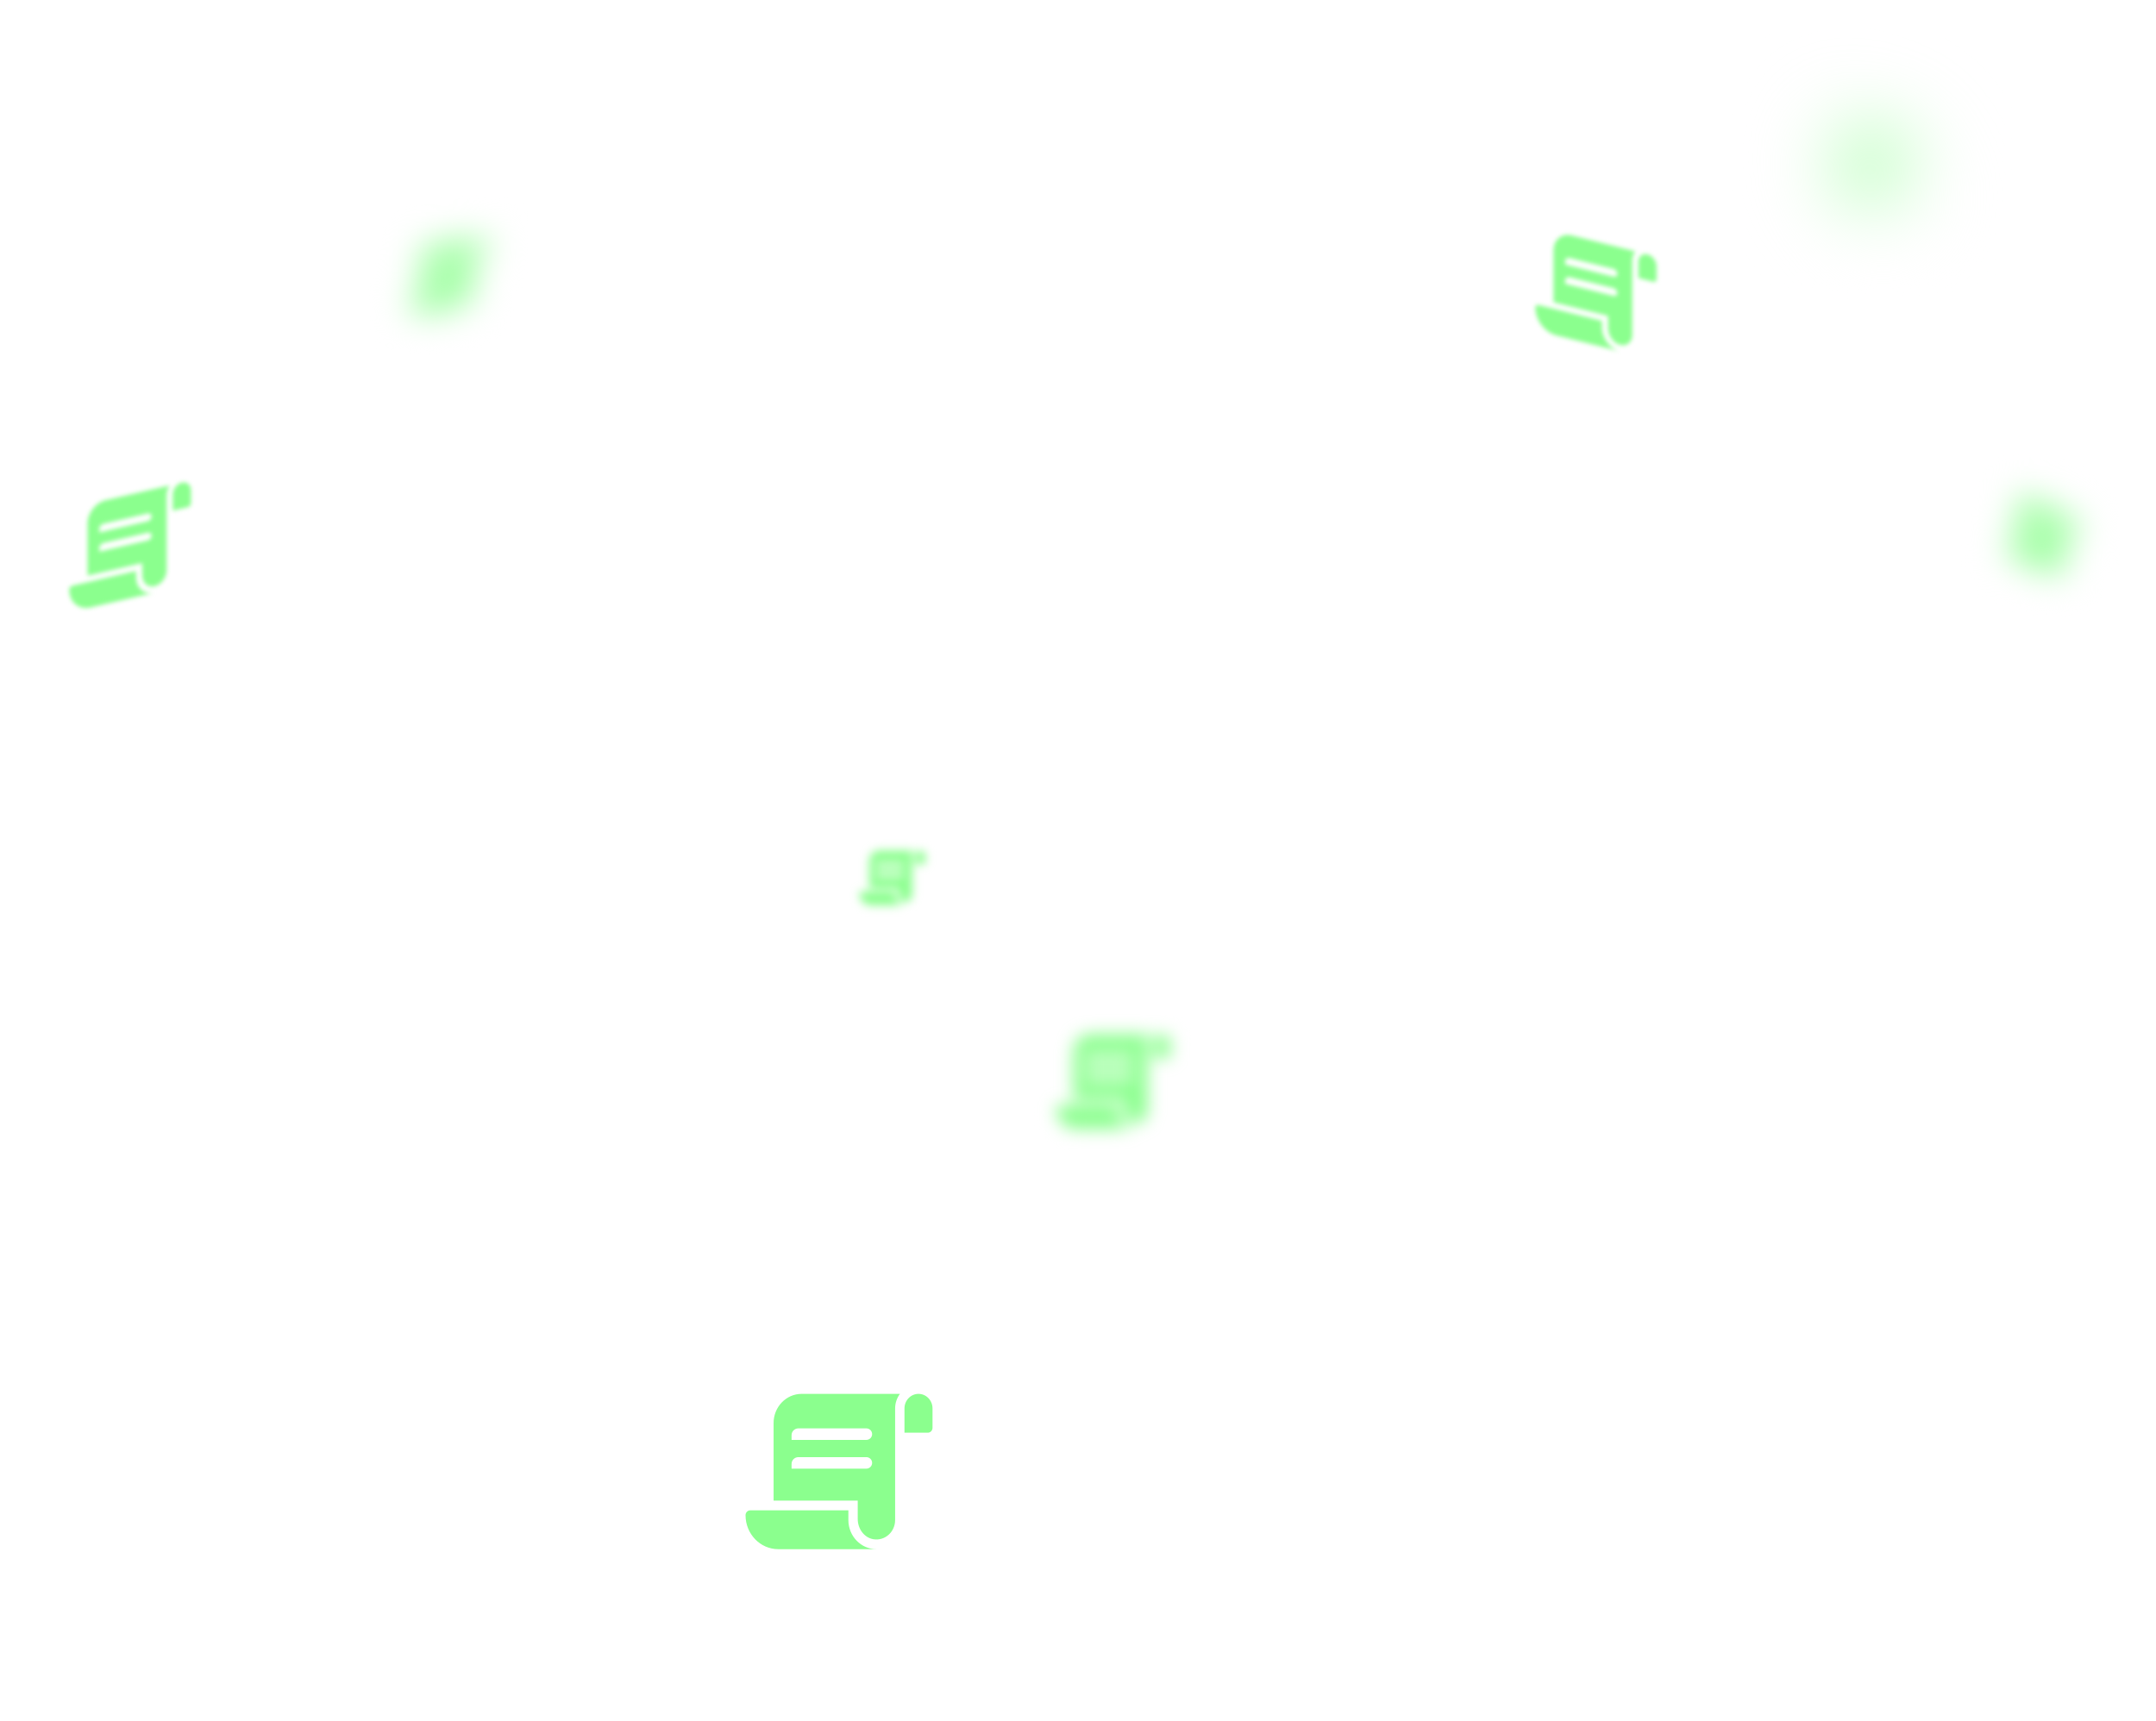
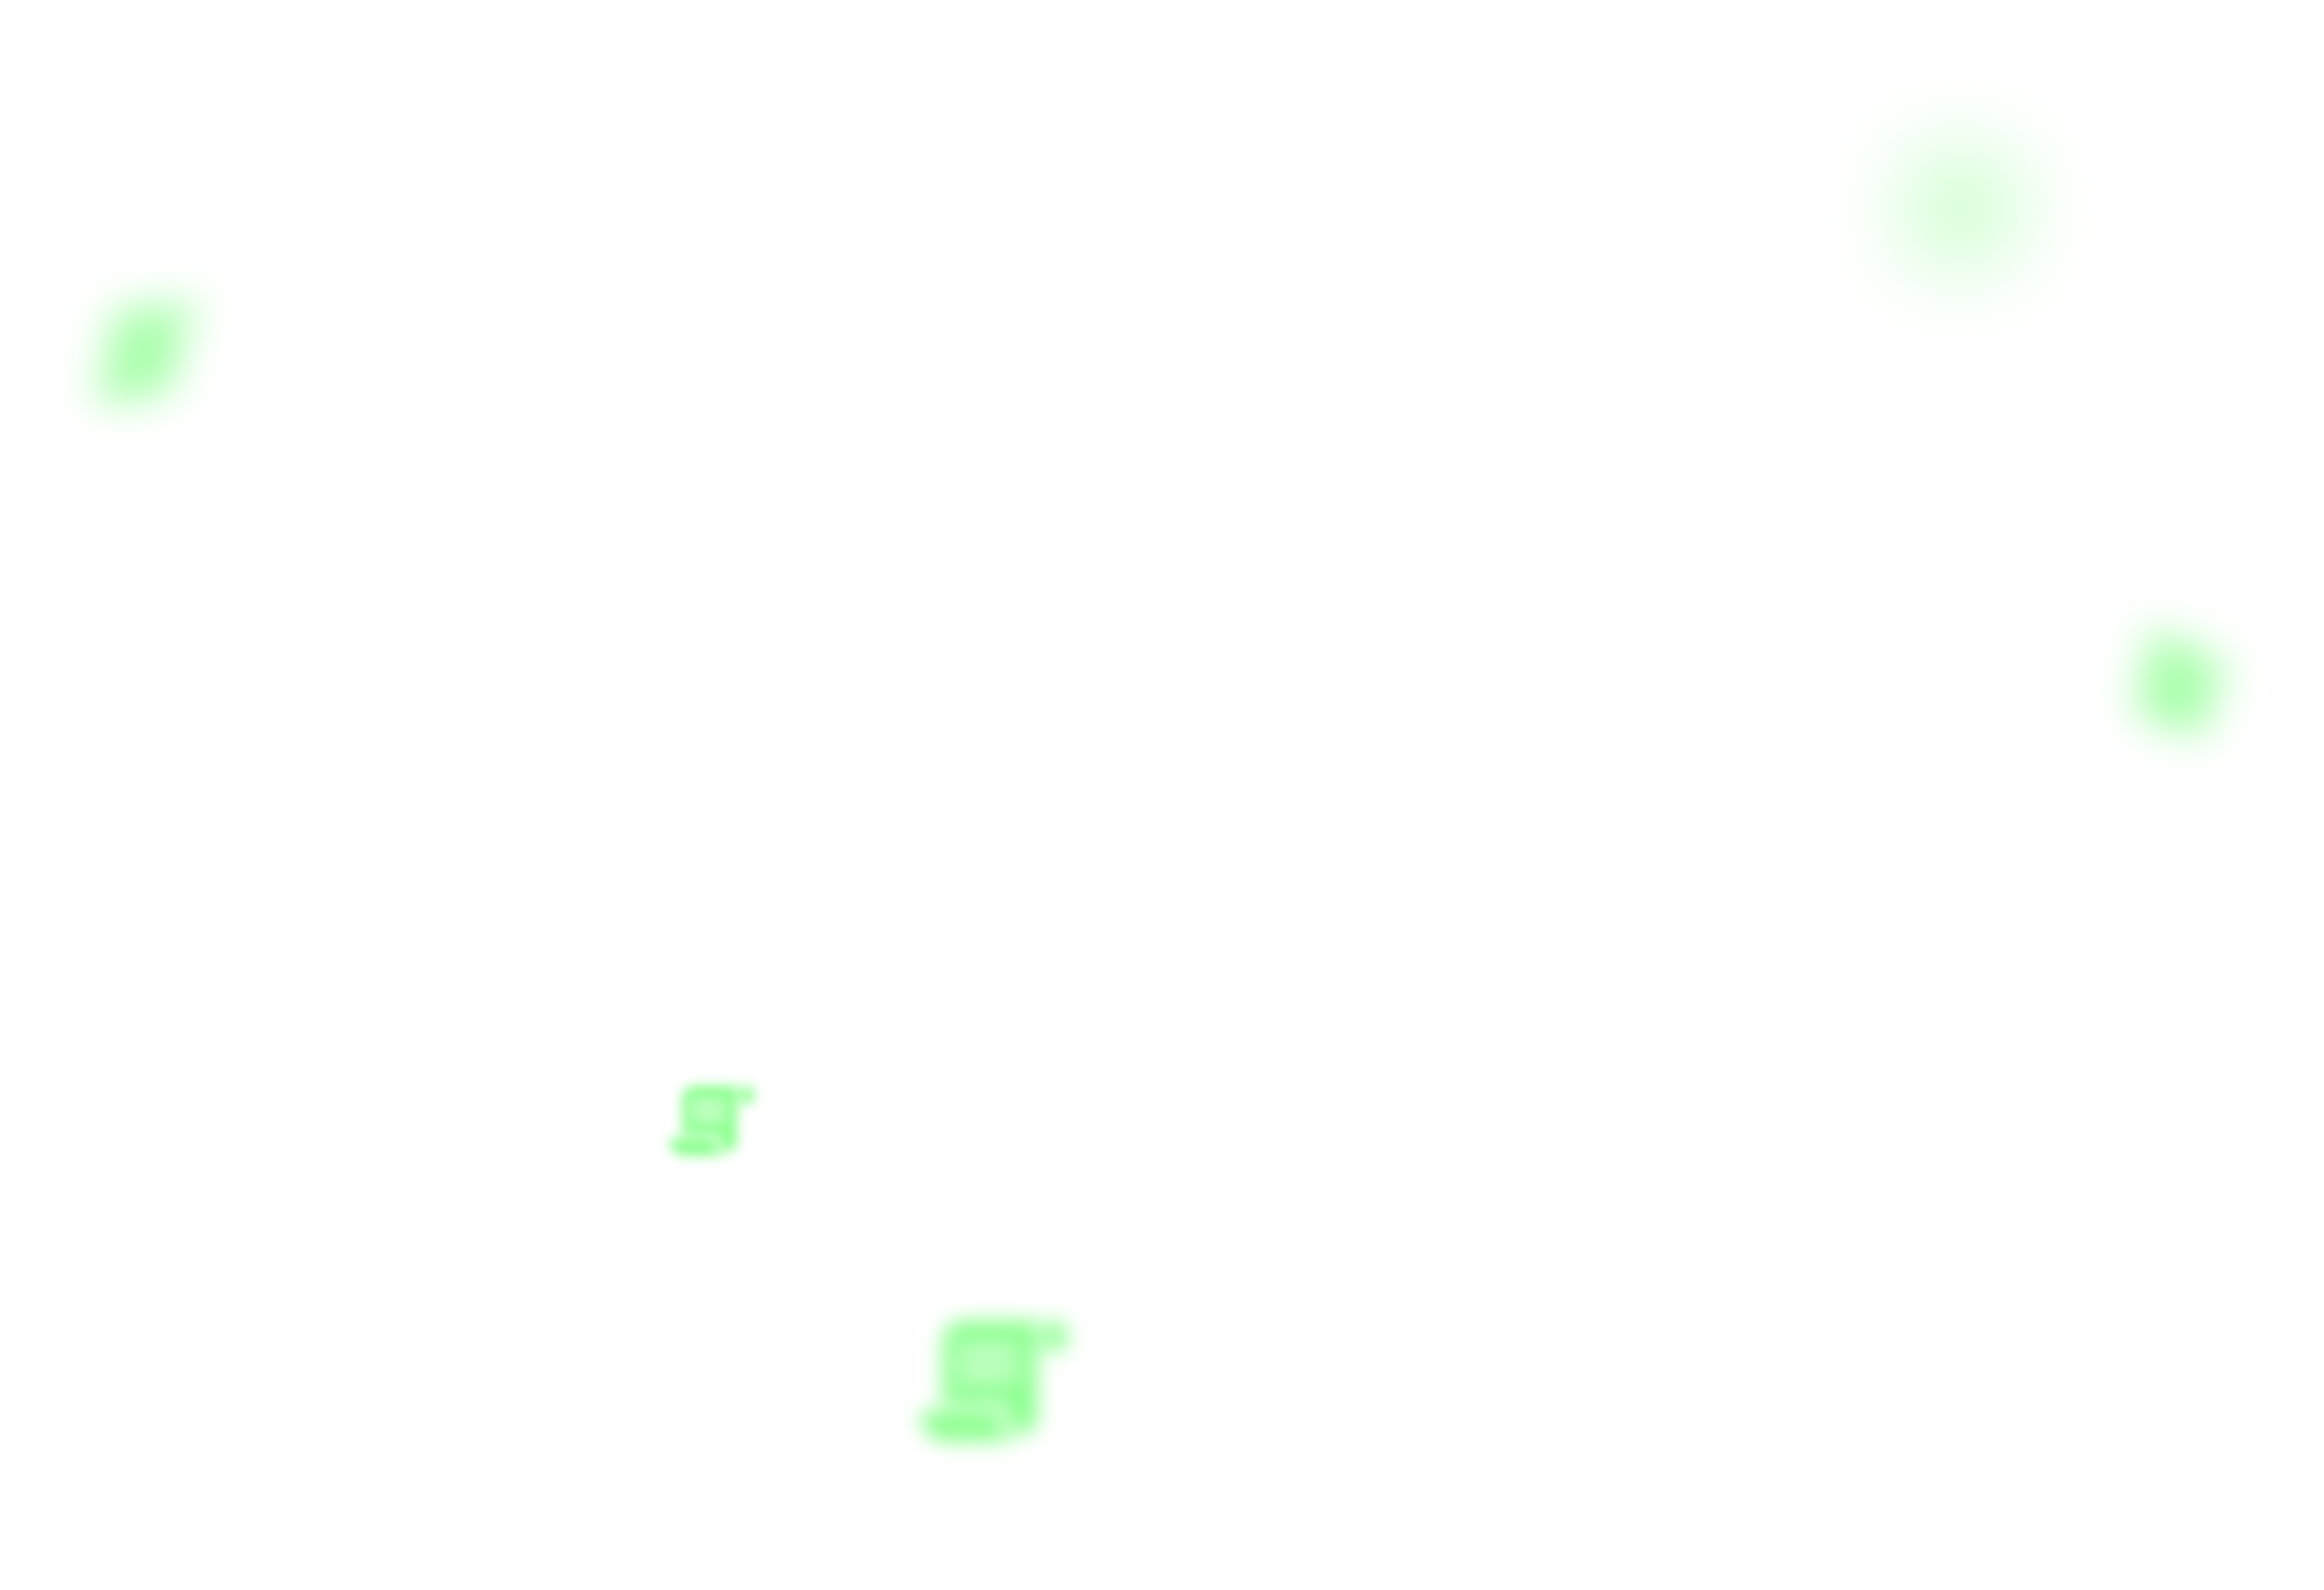
- <svg xmlns="http://www.w3.org/2000/svg" width="322" height="257" viewBox="0 0 322 257" fill="none">
-   <path fill-rule="evenodd" clip-rule="evenodd" d="M131.588 247.786C144.609 245.068 154.391 233.524 154.391 219.696C154.391 203.847 141.544 191 125.696 191C109.847 191 97 203.847 97 219.696C97 233.354 106.543 244.784 119.324 247.681L124.736 254.094C125.135 254.568 125.865 254.568 126.264 254.094L131.588 247.786ZM151 219.5C151 233.583 139.583 245 125.5 245C111.417 245 100 233.583 100 219.5C100 205.417 111.417 194 125.5 194C139.583 194 151 205.417 151 219.5Z" fill="url(#paint0_linear_26_252)" />
-   <path fill-rule="evenodd" clip-rule="evenodd" d="M137.178 208.218C138.333 208.218 139.273 209.193 139.273 210.392V213.292C139.273 213.693 138.96 214.017 138.575 214.017H135.084V210.392C135.084 209.193 136.023 208.218 137.178 208.218ZM128.103 226.912V224.167H115.536V212.567C115.536 210.169 117.415 208.218 119.725 208.218H134.404C133.961 208.825 133.688 209.573 133.688 210.392V227.067C133.688 228.828 132.176 230.223 130.426 229.927C129.053 229.695 128.103 228.357 128.103 226.912ZM126.706 225.617V227.067C126.706 229.465 128.585 231.417 130.895 231.417H116.235C113.535 231.417 111.348 229.145 111.348 226.342C111.348 225.941 111.66 225.617 112.046 225.617H126.706ZM118.221 214.386C118.221 213.827 118.675 213.373 119.235 213.373H129.391C129.866 213.373 130.251 213.758 130.251 214.232C130.251 214.707 129.866 215.092 129.391 215.092H118.221V214.386ZM119.235 217.669C118.675 217.669 118.221 218.123 118.221 218.682V219.387H129.391C129.866 219.387 130.251 219.003 130.251 218.528C130.251 218.054 129.866 217.669 129.391 217.669H119.235Z" fill="#8BFF8E" />
+ <svg xmlns="http://www.w3.org/2000/svg" width="272" height="186" viewBox="0 0 272 186" fill="none">
  <g filter="url(#filter0_f_26_252)">
-     <path fill-rule="evenodd" clip-rule="evenodd" d="M23.517 99.368C31.994 95.595 38.362 86.412 38.362 77.173C38.362 66.584 29.998 59.931 19.681 62.313C9.364 64.695 1 75.21 1 85.799C1 94.924 7.212 101.127 15.533 101.141L19.056 104.613C19.316 104.869 19.791 104.759 20.051 104.383L23.517 99.368ZM36.154 77.552C36.154 86.961 28.722 96.305 19.554 98.422C10.385 100.538 2.953 94.626 2.953 85.217C2.953 75.807 10.385 66.464 19.554 64.347C28.722 62.23 36.154 68.142 36.154 77.552Z" fill="url(#paint1_linear_26_252)" />
-     <path fill-rule="evenodd" clip-rule="evenodd" d="M27.157 72.091C27.908 71.917 28.52 72.428 28.52 73.229V75.167C28.52 75.434 28.317 75.698 28.066 75.756L25.793 76.281V73.859C25.793 73.058 26.405 72.264 27.157 72.091ZM21.248 85.945V84.111L13.067 86V78.25C13.067 76.647 14.29 75.061 15.794 74.714L25.35 72.508C25.062 72.981 24.884 73.521 24.884 74.069V85.21C24.884 86.386 23.9 87.545 22.761 87.611C21.867 87.662 21.248 86.91 21.248 85.945ZM20.339 85.29V86.259C20.339 87.861 21.562 88.883 23.066 88.535L13.522 90.739C11.765 91.145 10.341 89.956 10.341 88.083C10.341 87.815 10.544 87.551 10.795 87.493L20.339 85.29ZM14.815 79.062C14.815 78.688 15.111 78.317 15.475 78.232L22.087 76.706C22.396 76.635 22.646 76.834 22.646 77.151C22.646 77.468 22.396 77.783 22.087 77.854L14.815 79.533V79.062ZM15.475 81.103C15.111 81.187 14.815 81.558 14.815 81.932V82.403L22.087 80.724C22.396 80.653 22.646 80.338 22.646 80.021C22.646 79.704 22.396 79.505 22.087 79.576L15.475 81.103Z" fill="#8BFF8E" />
+     <path fill-rule="evenodd" clip-rule="evenodd" d="M19.69 52.828C25.221 50.886 29.376 45.35 29.376 39.419C29.376 32.622 23.919 27.878 17.188 28.824C10.457 29.77 5 36.048 5 42.845C5 48.703 9.053 53.036 14.482 53.516L16.78 55.943C16.95 56.122 17.26 56.079 17.429 55.852L19.69 52.828ZM27.935 39.538C27.935 45.578 23.086 51.156 17.105 51.997C11.123 52.837 6.274 48.622 6.274 42.582C6.274 36.542 11.123 30.963 17.105 30.123C23.086 29.282 27.935 33.497 27.935 39.538Z" fill="url(#paint0_linear_26_252)" />
+     <path fill-rule="evenodd" clip-rule="evenodd" d="M22.065 35.524C22.555 35.455 22.954 35.817 22.954 36.331V37.575C22.954 37.747 22.822 37.905 22.658 37.928L21.175 38.136V36.581C21.175 36.067 21.574 35.593 22.065 35.524ZM18.21 44.083V42.906L12.873 43.656V38.681C12.873 37.652 13.671 36.703 14.652 36.565L20.887 35.689C20.698 35.976 20.582 36.313 20.582 36.665V43.816C20.582 44.572 19.94 45.26 19.197 45.238C18.614 45.22 18.21 44.703 18.21 44.083ZM17.617 43.611V44.233C17.617 45.262 18.415 45.987 19.396 45.849L13.169 46.724C12.023 46.885 11.094 46.041 11.094 44.839C11.094 44.667 11.227 44.51 11.39 44.486L17.617 43.611ZM14.013 39.301C14.013 39.061 14.206 38.839 14.444 38.806L18.758 38.2C18.959 38.171 19.123 38.313 19.123 38.517C19.123 38.72 18.959 38.908 18.758 38.937L14.013 39.603V39.301ZM14.444 40.648C14.206 40.682 14.013 40.904 14.013 41.144V41.446L18.758 40.779C18.959 40.751 19.123 40.563 19.123 40.359C19.123 40.156 18.959 40.014 18.758 40.042L14.444 40.648Z" fill="#8BFF8E" />
  </g>
  <g filter="url(#filter1_f_26_252)">
-     <path fill-rule="evenodd" clip-rule="evenodd" d="M242.423 63.531C250.865 63.82 257.206 57.688 257.206 48.449C257.206 37.86 248.877 27.2 238.603 24.638C228.329 22.077 220 28.584 220 39.172C220 48.298 226.186 57.477 234.473 61.479L237.981 66.638C238.24 67.019 238.713 67.137 238.972 66.886L242.423 63.531ZM255.008 47.77C255.008 57.18 247.606 62.962 238.476 60.686C229.346 58.41 221.945 48.936 221.945 39.527C221.945 30.117 229.346 24.335 238.476 26.611C247.606 28.887 255.008 38.361 255.008 47.77Z" fill="url(#paint2_linear_26_252)" />
-     <path fill-rule="evenodd" clip-rule="evenodd" d="M246.047 37.998C246.796 38.185 247.405 38.988 247.405 39.79V41.727C247.405 41.995 247.202 42.161 246.952 42.099L244.689 41.535V39.112C244.689 38.311 245.298 37.811 246.047 37.998ZM240.163 49.021V47.187L232.017 45.156V37.406C232.017 35.803 233.235 34.803 234.732 35.177L244.248 37.549C243.961 37.884 243.784 38.34 243.784 38.887V50.028C243.784 51.204 242.804 51.892 241.67 51.411C240.78 51.034 240.163 49.986 240.163 49.021ZM239.258 47.931V48.899C239.258 50.502 240.476 52.109 241.974 52.483L232.47 50.113C230.72 49.677 229.301 47.805 229.301 45.932C229.301 45.665 229.504 45.498 229.754 45.561L239.258 47.931ZM233.758 39.055C233.758 38.681 234.052 38.452 234.414 38.542L240.999 40.184C241.307 40.261 241.556 40.58 241.556 40.897C241.556 41.214 241.307 41.409 240.999 41.332L233.758 39.527V39.055ZM234.414 41.412C234.052 41.322 233.758 41.552 233.758 41.925V42.397L240.999 44.202C241.307 44.279 241.556 44.084 241.556 43.767C241.556 43.45 241.307 43.131 240.999 43.054L234.414 41.412Z" fill="#8BFF8E" />
+     <path fill-rule="evenodd" clip-rule="evenodd" d="M257.552 93.389C262.654 94.496 266.487 91.251 266.487 85.32C266.487 78.522 261.453 70.771 255.244 68.006C249.034 65.241 244 68.51 244 75.308C244 81.166 247.739 87.733 252.747 91.206L254.868 94.9C255.024 95.173 255.31 95.3 255.466 95.167L257.552 93.389ZM265.158 84.644C265.158 90.684 260.685 93.59 255.167 91.133C249.649 88.676 245.175 81.787 245.175 75.747C245.175 69.707 249.649 66.802 255.167 69.259C260.685 71.715 265.158 78.604 265.158 84.644Z" fill="url(#paint1_linear_26_252)" />
+     <path fill-rule="evenodd" clip-rule="evenodd" d="M259.743 77.394C260.195 77.595 260.563 78.178 260.563 78.692V79.936C260.563 80.108 260.441 80.192 260.29 80.125L258.922 79.516V77.961C258.922 77.447 259.29 77.192 259.743 77.394ZM256.187 83.829V82.651L251.263 80.459V75.484C251.263 74.455 251.999 73.946 252.904 74.349L258.656 76.91C258.482 77.093 258.375 77.366 258.375 77.718V84.87C258.375 85.625 257.783 85.959 257.097 85.527C256.559 85.188 256.187 84.448 256.187 83.829ZM255.64 83.03V83.652C255.64 84.68 256.376 85.845 257.281 86.248L251.537 83.691C250.479 83.22 249.622 81.864 249.622 80.661C249.622 80.49 249.744 80.405 249.895 80.472L255.64 83.03ZM252.315 76.733C252.315 76.493 252.493 76.377 252.712 76.475L256.692 78.247C256.878 78.329 257.028 78.561 257.028 78.765C257.028 78.969 256.878 79.067 256.692 78.984L252.315 77.035V76.733ZM252.712 78.317C252.493 78.22 252.315 78.335 252.315 78.575V78.878L256.692 80.826C256.878 80.909 257.028 80.811 257.028 80.608C257.028 80.404 256.878 80.172 256.692 80.089L252.712 78.317Z" fill="#8BFF8E" />
  </g>
  <g filter="url(#filter2_f_26_252)">
-     <path fill-rule="evenodd" clip-rule="evenodd" d="M69.69 52.828C75.221 50.886 79.376 45.35 79.376 39.419C79.376 32.622 73.919 27.878 67.188 28.824C60.457 29.77 55 36.048 55 42.845C55 48.703 59.053 53.036 64.482 53.516L66.78 55.943C66.95 56.122 67.26 56.079 67.429 55.852L69.69 52.828ZM77.935 39.538C77.935 45.578 73.086 51.156 67.105 51.997C61.123 52.837 56.274 48.622 56.274 42.582C56.274 36.542 61.123 30.963 67.105 30.123C73.086 29.282 77.935 33.497 77.935 39.538Z" fill="url(#paint3_linear_26_252)" />
-     <path fill-rule="evenodd" clip-rule="evenodd" d="M72.065 35.524C72.555 35.455 72.954 35.817 72.954 36.331V37.575C72.954 37.747 72.822 37.905 72.658 37.928L71.175 38.136V36.581C71.175 36.067 71.574 35.593 72.065 35.524ZM68.21 44.083V42.906L62.873 43.656V38.681C62.873 37.652 63.671 36.703 64.652 36.565L70.886 35.689C70.698 35.976 70.582 36.313 70.582 36.665V43.816C70.582 44.572 69.94 45.26 69.197 45.238C68.614 45.22 68.21 44.703 68.21 44.083ZM67.617 43.611V44.233C67.617 45.262 68.415 45.987 69.396 45.849L63.169 46.724C62.023 46.885 61.094 46.041 61.094 44.839C61.094 44.667 61.227 44.51 61.39 44.486L67.617 43.611ZM64.013 39.301C64.013 39.061 64.206 38.839 64.444 38.806L68.758 38.2C68.959 38.171 69.123 38.313 69.123 38.517C69.123 38.72 68.959 38.908 68.758 38.937L64.013 39.603V39.301ZM64.444 40.648C64.206 40.682 64.013 40.904 64.013 41.144V41.446L68.758 40.779C68.959 40.751 69.123 40.563 69.123 40.359C69.123 40.156 68.959 40.014 68.758 40.042L64.444 40.648Z" fill="#8BFF8E" />
+     <path fill-rule="evenodd" clip-rule="evenodd" d="M232.329 37.195C237.724 37.475 241.777 33.61 241.777 27.679C241.777 20.881 236.454 13.945 229.888 12.185C223.323 10.426 218 14.51 218 21.308C218 27.166 221.953 33.127 227.249 35.789L229.491 39.14C229.656 39.388 229.958 39.469 230.124 39.31L232.329 37.195ZM240.372 27.218C240.372 33.259 235.642 36.888 229.807 35.325C223.973 33.761 219.243 27.597 219.243 21.557C219.243 15.516 223.973 11.887 229.807 13.45C235.642 15.014 240.372 21.178 240.372 27.218Z" fill="url(#paint2_linear_26_252)" />
+     <path fill-rule="evenodd" clip-rule="evenodd" d="M234.645 20.845C235.124 20.973 235.513 21.496 235.513 22.01V23.254C235.513 23.426 235.384 23.53 235.224 23.487L233.778 23.1V21.545C233.778 21.031 234.167 20.717 234.645 20.845ZM230.886 27.855V26.678L225.679 25.283V20.308C225.679 19.279 226.458 18.651 227.415 18.907L233.496 20.537C233.312 20.748 233.199 21.039 233.199 21.39V28.542C233.199 29.297 232.573 29.728 231.848 29.407C231.279 29.155 230.886 28.475 230.886 27.855ZM230.307 27.145V27.767C230.307 28.796 231.085 29.841 232.042 30.098L225.969 28.47C224.85 28.171 223.944 26.953 223.944 25.751C223.944 25.579 224.074 25.475 224.233 25.518L230.307 27.145ZM226.792 21.386C226.792 21.146 226.98 21.002 227.212 21.064L231.419 22.192C231.616 22.244 231.775 22.452 231.775 22.656C231.775 22.859 231.616 22.981 231.419 22.929L226.792 21.689V21.386ZM227.212 22.907C226.98 22.845 226.792 22.989 226.792 23.229V23.531L231.419 24.771C231.616 24.824 231.775 24.702 231.775 24.498C231.775 24.295 231.616 24.087 231.419 24.034L227.212 22.907Z" fill="#8BFF8E" />
  </g>
  <g filter="url(#filter3_f_26_252)">
-     <path fill-rule="evenodd" clip-rule="evenodd" d="M307.552 93.389C312.654 94.496 316.487 91.251 316.487 85.32C316.487 78.522 311.453 70.771 305.244 68.006C299.034 65.241 294 68.51 294 75.308C294 81.166 297.739 87.733 302.747 91.205L304.868 94.9C305.024 95.173 305.31 95.3 305.466 95.167L307.552 93.389ZM315.158 84.644C315.158 90.684 310.685 93.59 305.167 91.133C299.649 88.676 295.175 81.787 295.175 75.747C295.175 69.707 299.649 66.802 305.167 69.259C310.685 71.715 315.158 78.604 315.158 84.644Z" fill="url(#paint4_linear_26_252)" />
-     <path fill-rule="evenodd" clip-rule="evenodd" d="M309.743 77.394C310.195 77.595 310.563 78.178 310.563 78.692V79.936C310.563 80.108 310.441 80.192 310.29 80.125L308.922 79.516V77.961C308.922 77.447 309.29 77.192 309.743 77.394ZM306.187 83.829V82.651L301.263 80.459V75.484C301.263 74.455 301.999 73.946 302.904 74.349L308.656 76.91C308.482 77.093 308.375 77.366 308.375 77.718V84.87C308.375 85.625 307.783 85.959 307.097 85.527C306.559 85.188 306.187 84.448 306.187 83.829ZM305.64 83.03V83.652C305.64 84.68 306.376 85.845 307.281 86.248L301.537 83.691C300.479 83.22 299.622 81.864 299.622 80.661C299.622 80.49 299.744 80.405 299.895 80.472L305.64 83.03ZM302.315 76.733C302.315 76.493 302.493 76.377 302.712 76.475L306.692 78.247C306.878 78.329 307.028 78.561 307.028 78.765C307.028 78.969 306.878 79.067 306.692 78.984L302.315 77.035V76.733ZM302.712 78.317C302.493 78.22 302.315 78.335 302.315 78.575V78.878L306.692 80.826C306.878 80.909 307.028 80.811 307.028 80.608C307.028 80.404 306.878 80.172 306.692 80.089L302.712 78.317Z" fill="#8BFF8E" />
+     <path fill-rule="evenodd" clip-rule="evenodd" d="M120.093 178.631C128.035 176.973 134 169.933 134 161.5C134 151.835 126.165 144 116.5 144C106.835 144 99 151.835 99 161.5C99 169.83 104.82 176.8 112.615 178.567L115.915 182.478C116.158 182.767 116.603 182.767 116.847 182.478L120.093 178.631ZM131.932 161.381C131.932 169.969 124.969 176.932 116.381 176.932C107.792 176.932 100.83 169.969 100.83 161.381C100.83 152.792 107.792 145.83 116.381 145.83C124.969 145.83 131.932 152.792 131.932 161.381Z" fill="url(#paint3_linear_26_252)" />
+     <path fill-rule="evenodd" clip-rule="evenodd" d="M123.503 154.5C124.207 154.5 124.78 155.095 124.78 155.827V157.595C124.78 157.839 124.589 158.037 124.354 158.037H122.225V155.827C122.225 155.095 122.798 154.5 123.503 154.5ZM117.968 165.901V164.227H110.304V157.153C110.304 155.69 111.45 154.5 112.859 154.5H121.811C121.541 154.871 121.374 155.327 121.374 155.827V165.995C121.374 167.07 120.452 167.92 119.385 167.74C118.548 167.598 117.968 166.782 117.968 165.901ZM117.116 165.111V165.995C117.116 167.458 118.262 168.648 119.671 168.648H110.73C109.084 168.648 107.75 167.263 107.75 165.553C107.75 165.309 107.94 165.111 108.176 165.111H117.116ZM111.942 158.262C111.942 157.921 112.218 157.644 112.56 157.644H118.754C119.043 157.644 119.278 157.879 119.278 158.168C119.278 158.458 119.043 158.692 118.754 158.692H111.942V158.262ZM112.56 160.264C112.218 160.264 111.942 160.541 111.942 160.882V161.312H118.754C119.043 161.312 119.278 161.077 119.278 160.788C119.278 160.499 119.043 160.264 118.754 160.264H112.56Z" fill="#8BFF8E" />
  </g>
  <g filter="url(#filter4_f_26_252)">
-     <path fill-rule="evenodd" clip-rule="evenodd" d="M282.329 37.195C287.724 37.475 291.777 33.61 291.777 27.679C291.777 20.881 286.454 13.945 279.888 12.185C273.323 10.426 268 14.51 268 21.308C268 27.166 271.953 33.127 277.249 35.789L279.491 39.14C279.656 39.388 279.958 39.469 280.124 39.31L282.329 37.195ZM290.372 27.218C290.372 33.259 285.642 36.888 279.807 35.325C273.973 33.761 269.243 27.597 269.243 21.557C269.243 15.516 273.973 11.887 279.807 13.45C285.642 15.014 290.372 21.178 290.372 27.218Z" fill="url(#paint5_linear_26_252)" />
-     <path fill-rule="evenodd" clip-rule="evenodd" d="M284.645 20.845C285.124 20.973 285.513 21.496 285.513 22.01V23.254C285.513 23.426 285.384 23.53 285.224 23.487L283.778 23.1V21.545C283.778 21.031 284.167 20.717 284.645 20.845ZM280.886 27.855V26.678L275.679 25.283V20.308C275.679 19.279 276.458 18.651 277.415 18.907L283.496 20.537C283.312 20.748 283.199 21.039 283.199 21.39V28.542C283.199 29.297 282.573 29.728 281.848 29.407C281.279 29.155 280.886 28.475 280.886 27.855ZM280.307 27.145V27.767C280.307 28.796 281.085 29.841 282.042 30.098L275.969 28.47C274.85 28.171 273.944 26.953 273.944 25.751C273.944 25.579 274.074 25.475 274.233 25.518L280.307 27.145ZM276.792 21.386C276.792 21.146 276.98 21.002 277.212 21.064L281.419 22.192C281.616 22.244 281.775 22.452 281.775 22.656C281.775 22.859 281.616 22.981 281.419 22.929L276.792 21.689V21.386ZM277.212 22.907C276.98 22.845 276.792 22.989 276.792 23.229V23.531L281.419 24.771C281.616 24.824 281.775 24.702 281.775 24.498C281.775 24.294 281.616 24.087 281.419 24.034L277.212 22.907Z" fill="#8BFF8E" />
-   </g>
-   <g filter="url(#filter5_f_26_252)">
-     <path fill-rule="evenodd" clip-rule="evenodd" d="M170.093 178.631C178.035 176.973 184 169.933 184 161.5C184 151.835 176.165 144 166.5 144C156.835 144 149 151.835 149 161.5C149 169.83 154.82 176.8 162.615 178.567L165.915 182.478C166.158 182.767 166.603 182.767 166.847 182.478L170.093 178.631ZM181.932 161.381C181.932 169.969 174.969 176.932 166.381 176.932C157.792 176.932 150.83 169.969 150.83 161.381C150.83 152.792 157.792 145.83 166.381 145.83C174.969 145.83 181.932 152.792 181.932 161.381Z" fill="url(#paint6_linear_26_252)" />
-     <path fill-rule="evenodd" clip-rule="evenodd" d="M173.503 154.5C174.207 154.5 174.78 155.095 174.78 155.827V157.595C174.78 157.839 174.589 158.037 174.354 158.037H172.225V155.827C172.225 155.095 172.798 154.5 173.503 154.5ZM167.968 165.901V164.227H160.304V157.153C160.304 155.69 161.45 154.5 162.859 154.5H171.811C171.541 154.871 171.374 155.327 171.374 155.827V165.995C171.374 167.07 170.452 167.92 169.385 167.74C168.548 167.598 167.968 166.782 167.968 165.901ZM167.116 165.111V165.995C167.116 167.458 168.262 168.648 169.671 168.648H160.73C159.084 168.648 157.75 167.263 157.75 165.553C157.75 165.309 157.94 165.111 158.176 165.111H167.116ZM161.942 158.262C161.942 157.921 162.218 157.644 162.56 157.644H168.754C169.043 157.644 169.278 157.879 169.278 158.168C169.278 158.458 169.043 158.692 168.754 158.692H161.942V158.262ZM162.56 160.264C162.218 160.264 161.942 160.541 161.942 160.882V161.312H168.754C169.043 161.312 169.278 161.077 169.278 160.788C169.278 160.499 169.043 160.264 168.754 160.264H162.56Z" fill="#8BFF8E" />
-   </g>
-   <g filter="url(#filter6_f_26_252)">
-     <path fill-rule="evenodd" clip-rule="evenodd" d="M135.489 141.004C140.076 140.047 143.522 135.98 143.522 131.109C143.522 125.526 138.996 121 133.413 121C127.83 121 123.304 125.526 123.304 131.109C123.304 135.92 126.666 139.947 131.169 140.967L133.075 143.226C133.216 143.393 133.473 143.393 133.613 143.226L135.489 141.004ZM142.327 131.04C142.327 136.001 138.305 140.023 133.344 140.023C128.383 140.023 124.361 136.001 124.361 131.04C124.361 126.079 128.383 122.057 133.344 122.057C138.305 122.057 142.327 126.079 142.327 131.04Z" fill="url(#paint7_linear_26_252)" />
-     <path fill-rule="evenodd" clip-rule="evenodd" d="M137.458 127.065C137.865 127.065 138.196 127.409 138.196 127.831V128.853C138.196 128.994 138.086 129.108 137.95 129.108H136.72V127.831C136.72 127.409 137.051 127.065 137.458 127.065ZM134.261 133.651V132.684H129.834V128.598C129.834 127.753 130.496 127.065 131.31 127.065H136.481C136.325 127.279 136.228 127.543 136.228 127.831V133.705C136.228 134.326 135.696 134.817 135.079 134.713C134.596 134.631 134.261 134.16 134.261 133.651ZM133.769 133.195V133.705C133.769 134.55 134.431 135.238 135.245 135.238H130.08C129.129 135.238 128.359 134.437 128.359 133.45C128.359 133.309 128.469 133.195 128.605 133.195H133.769ZM130.78 129.238C130.78 129.041 130.94 128.881 131.137 128.881H134.715C134.882 128.881 135.018 129.017 135.018 129.184C135.018 129.351 134.882 129.487 134.715 129.487H130.78V129.238ZM131.137 130.395C130.94 130.395 130.78 130.555 130.78 130.752V131H134.715C134.882 131 135.018 130.865 135.018 130.697C135.018 130.53 134.882 130.395 134.715 130.395H131.137Z" fill="#8BFF8E" />
+     <path fill-rule="evenodd" clip-rule="evenodd" d="M85.489 141.004C90.076 140.047 93.522 135.98 93.522 131.109C93.522 125.526 88.996 121 83.413 121C77.83 121 73.304 125.526 73.304 131.109C73.304 135.92 76.666 139.947 81.169 140.967L83.075 143.226C83.216 143.393 83.473 143.393 83.613 143.226L85.489 141.004ZM92.327 131.04C92.327 136.001 88.305 140.023 83.344 140.023C78.383 140.023 74.361 136.001 74.361 131.04C74.361 126.079 78.383 122.057 83.344 122.057C88.305 122.057 92.327 126.079 92.327 131.04Z" fill="url(#paint4_linear_26_252)" />
+     <path fill-rule="evenodd" clip-rule="evenodd" d="M87.458 127.065C87.865 127.065 88.196 127.409 88.196 127.831V128.853C88.196 128.994 88.086 129.108 87.95 129.108H86.72V127.831C86.72 127.409 87.051 127.065 87.458 127.065ZM84.261 133.651V132.684H79.834V128.598C79.834 127.753 80.496 127.065 81.31 127.065H86.481C86.325 127.279 86.228 127.543 86.228 127.831V133.705C86.228 134.326 85.696 134.817 85.079 134.713C84.596 134.631 84.261 134.16 84.261 133.651ZM83.769 133.195V133.705C83.769 134.55 84.431 135.238 85.245 135.238H80.08C79.129 135.238 78.359 134.437 78.359 133.45C78.359 133.309 78.469 133.195 78.605 133.195H83.769ZM80.78 129.238C80.78 129.041 80.94 128.881 81.137 128.881H84.715C84.882 128.881 85.018 129.017 85.018 129.184C85.018 129.351 84.882 129.487 84.715 129.487H80.78V129.238ZM81.137 130.395C80.94 130.395 80.78 130.555 80.78 130.752V131H84.715C84.882 131 85.018 130.865 85.018 130.697C85.018 130.53 84.882 130.395 84.715 130.395H81.137Z" fill="#8BFF8E" />
  </g>
  <defs>
-     <filter id="filter0_f_26_252" x="0.3" y="57.3" width="38.762" height="54.123" filterUnits="userSpaceOnUse" color-interpolation-filters="sRGB">
-       <feFlood flood-opacity="0" result="BackgroundImageFix" />
-       <feBlend mode="normal" in="SourceGraphic" in2="BackgroundImageFix" result="shape" />
-       <feGaussianBlur stdDeviation="0.35" result="effect1_foregroundBlur_26_252" />
-     </filter>
-     <filter id="filter1_f_26_252" x="219.3" y="19.3" width="38.606" height="54.773" filterUnits="userSpaceOnUse" color-interpolation-filters="sRGB">
-       <feFlood flood-opacity="0" result="BackgroundImageFix" />
-       <feBlend mode="normal" in="SourceGraphic" in2="BackgroundImageFix" result="shape" />
-       <feGaussianBlur stdDeviation="0.35" result="effect1_foregroundBlur_26_252" />
-     </filter>
-     <filter id="filter2_f_26_252" x="50" y="22.111" width="34.376" height="41.733" filterUnits="userSpaceOnUse" color-interpolation-filters="sRGB">
+     <filter id="filter0_f_26_252" x="0" y="22.111" width="34.376" height="41.733" filterUnits="userSpaceOnUse" color-interpolation-filters="sRGB">
      <feFlood flood-opacity="0" result="BackgroundImageFix" />
      <feBlend mode="normal" in="SourceGraphic" in2="BackgroundImageFix" result="shape" />
      <feGaussianBlur stdDeviation="2.5" result="effect1_foregroundBlur_26_252" />
    </filter>
-     <filter id="filter3_f_26_252" x="289" y="58" width="32.487" height="48.32" filterUnits="userSpaceOnUse" color-interpolation-filters="sRGB">
+     <filter id="filter1_f_26_252" x="239" y="58" width="32.487" height="48.32" filterUnits="userSpaceOnUse" color-interpolation-filters="sRGB">
      <feFlood flood-opacity="0" result="BackgroundImageFix" />
      <feBlend mode="normal" in="SourceGraphic" in2="BackgroundImageFix" result="shape" />
      <feGaussianBlur stdDeviation="2.5" result="effect1_foregroundBlur_26_252" />
    </filter>
-     <filter id="filter4_f_26_252" x="256.8" y="-2.2" width="46.177" height="57.079" filterUnits="userSpaceOnUse" color-interpolation-filters="sRGB">
+     <filter id="filter2_f_26_252" x="206.8" y="-2.2" width="46.177" height="57.079" filterUnits="userSpaceOnUse" color-interpolation-filters="sRGB">
      <feFlood flood-opacity="0" result="BackgroundImageFix" />
      <feBlend mode="normal" in="SourceGraphic" in2="BackgroundImageFix" result="shape" />
      <feGaussianBlur stdDeviation="5.6" result="effect1_foregroundBlur_26_252" />
    </filter>
-     <filter id="filter5_f_26_252" x="146.561" y="141.561" width="39.879" height="45.129" filterUnits="userSpaceOnUse" color-interpolation-filters="sRGB">
+     <filter id="filter3_f_26_252" x="96.561" y="141.561" width="39.879" height="45.129" filterUnits="userSpaceOnUse" color-interpolation-filters="sRGB">
      <feFlood flood-opacity="0" result="BackgroundImageFix" />
      <feBlend mode="normal" in="SourceGraphic" in2="BackgroundImageFix" result="shape" />
      <feGaussianBlur stdDeviation="1.22" result="effect1_foregroundBlur_26_252" />
    </filter>
-     <filter id="filter6_f_26_252" x="121.895" y="119.591" width="23.036" height="26.068" filterUnits="userSpaceOnUse" color-interpolation-filters="sRGB">
+     <filter id="filter4_f_26_252" x="71.895" y="119.591" width="23.036" height="26.068" filterUnits="userSpaceOnUse" color-interpolation-filters="sRGB">
      <feFlood flood-opacity="0" result="BackgroundImageFix" />
      <feBlend mode="normal" in="SourceGraphic" in2="BackgroundImageFix" result="shape" />
      <feGaussianBlur stdDeviation="0.705" result="effect1_foregroundBlur_26_252" />
    </filter>
-     <linearGradient id="paint0_linear_26_252" x1="125.696" y1="191" x2="125.696" y2="254.449" gradientUnits="userSpaceOnUse">
+     <linearGradient id="paint0_linear_26_252" x1="17.188" y1="28.824" x2="20.939" y2="55.511" gradientUnits="userSpaceOnUse">
      <stop stop-color="white" stop-opacity="0.2" />
      <stop offset="1" stop-color="white" />
    </linearGradient>
-     <linearGradient id="paint1_linear_26_252" x1="19.681" y1="62.313" x2="28.973" y2="102.561" gradientUnits="userSpaceOnUse">
+     <linearGradient id="paint1_linear_26_252" x1="255.244" y1="68.006" x2="245.132" y2="90.718" gradientUnits="userSpaceOnUse">
      <stop stop-color="white" stop-opacity="0.2" />
      <stop offset="1" stop-color="white" />
    </linearGradient>
-     <linearGradient id="paint2_linear_26_252" x1="238.603" y1="24.638" x2="228.652" y2="64.55" gradientUnits="userSpaceOnUse">
+     <linearGradient id="paint2_linear_26_252" x1="229.888" y1="12.185" x2="223.085" y2="37.576" gradientUnits="userSpaceOnUse">
      <stop stop-color="white" stop-opacity="0.2" />
      <stop offset="1" stop-color="white" />
    </linearGradient>
-     <linearGradient id="paint3_linear_26_252" x1="67.188" y1="28.824" x2="70.939" y2="55.511" gradientUnits="userSpaceOnUse">
+     <linearGradient id="paint3_linear_26_252" x1="116.5" y1="144" x2="116.5" y2="182.695" gradientUnits="userSpaceOnUse">
      <stop stop-color="white" stop-opacity="0.2" />
      <stop offset="1" stop-color="white" />
    </linearGradient>
-     <linearGradient id="paint4_linear_26_252" x1="305.244" y1="68.006" x2="295.132" y2="90.718" gradientUnits="userSpaceOnUse">
-       <stop stop-color="white" stop-opacity="0.2" />
-       <stop offset="1" stop-color="white" />
-     </linearGradient>
-     <linearGradient id="paint5_linear_26_252" x1="279.888" y1="12.185" x2="273.085" y2="37.576" gradientUnits="userSpaceOnUse">
-       <stop stop-color="white" stop-opacity="0.2" />
-       <stop offset="1" stop-color="white" />
-     </linearGradient>
-     <linearGradient id="paint6_linear_26_252" x1="166.5" y1="144" x2="166.5" y2="182.695" gradientUnits="userSpaceOnUse">
-       <stop stop-color="white" stop-opacity="0.2" />
-       <stop offset="1" stop-color="white" />
-     </linearGradient>
-     <linearGradient id="paint7_linear_26_252" x1="133.413" y1="121" x2="133.413" y2="143.352" gradientUnits="userSpaceOnUse">
+     <linearGradient id="paint4_linear_26_252" x1="83.413" y1="121" x2="83.413" y2="143.352" gradientUnits="userSpaceOnUse">
      <stop stop-color="white" stop-opacity="0.2" />
      <stop offset="1" stop-color="white" />
    </linearGradient>
  </defs>
</svg>
